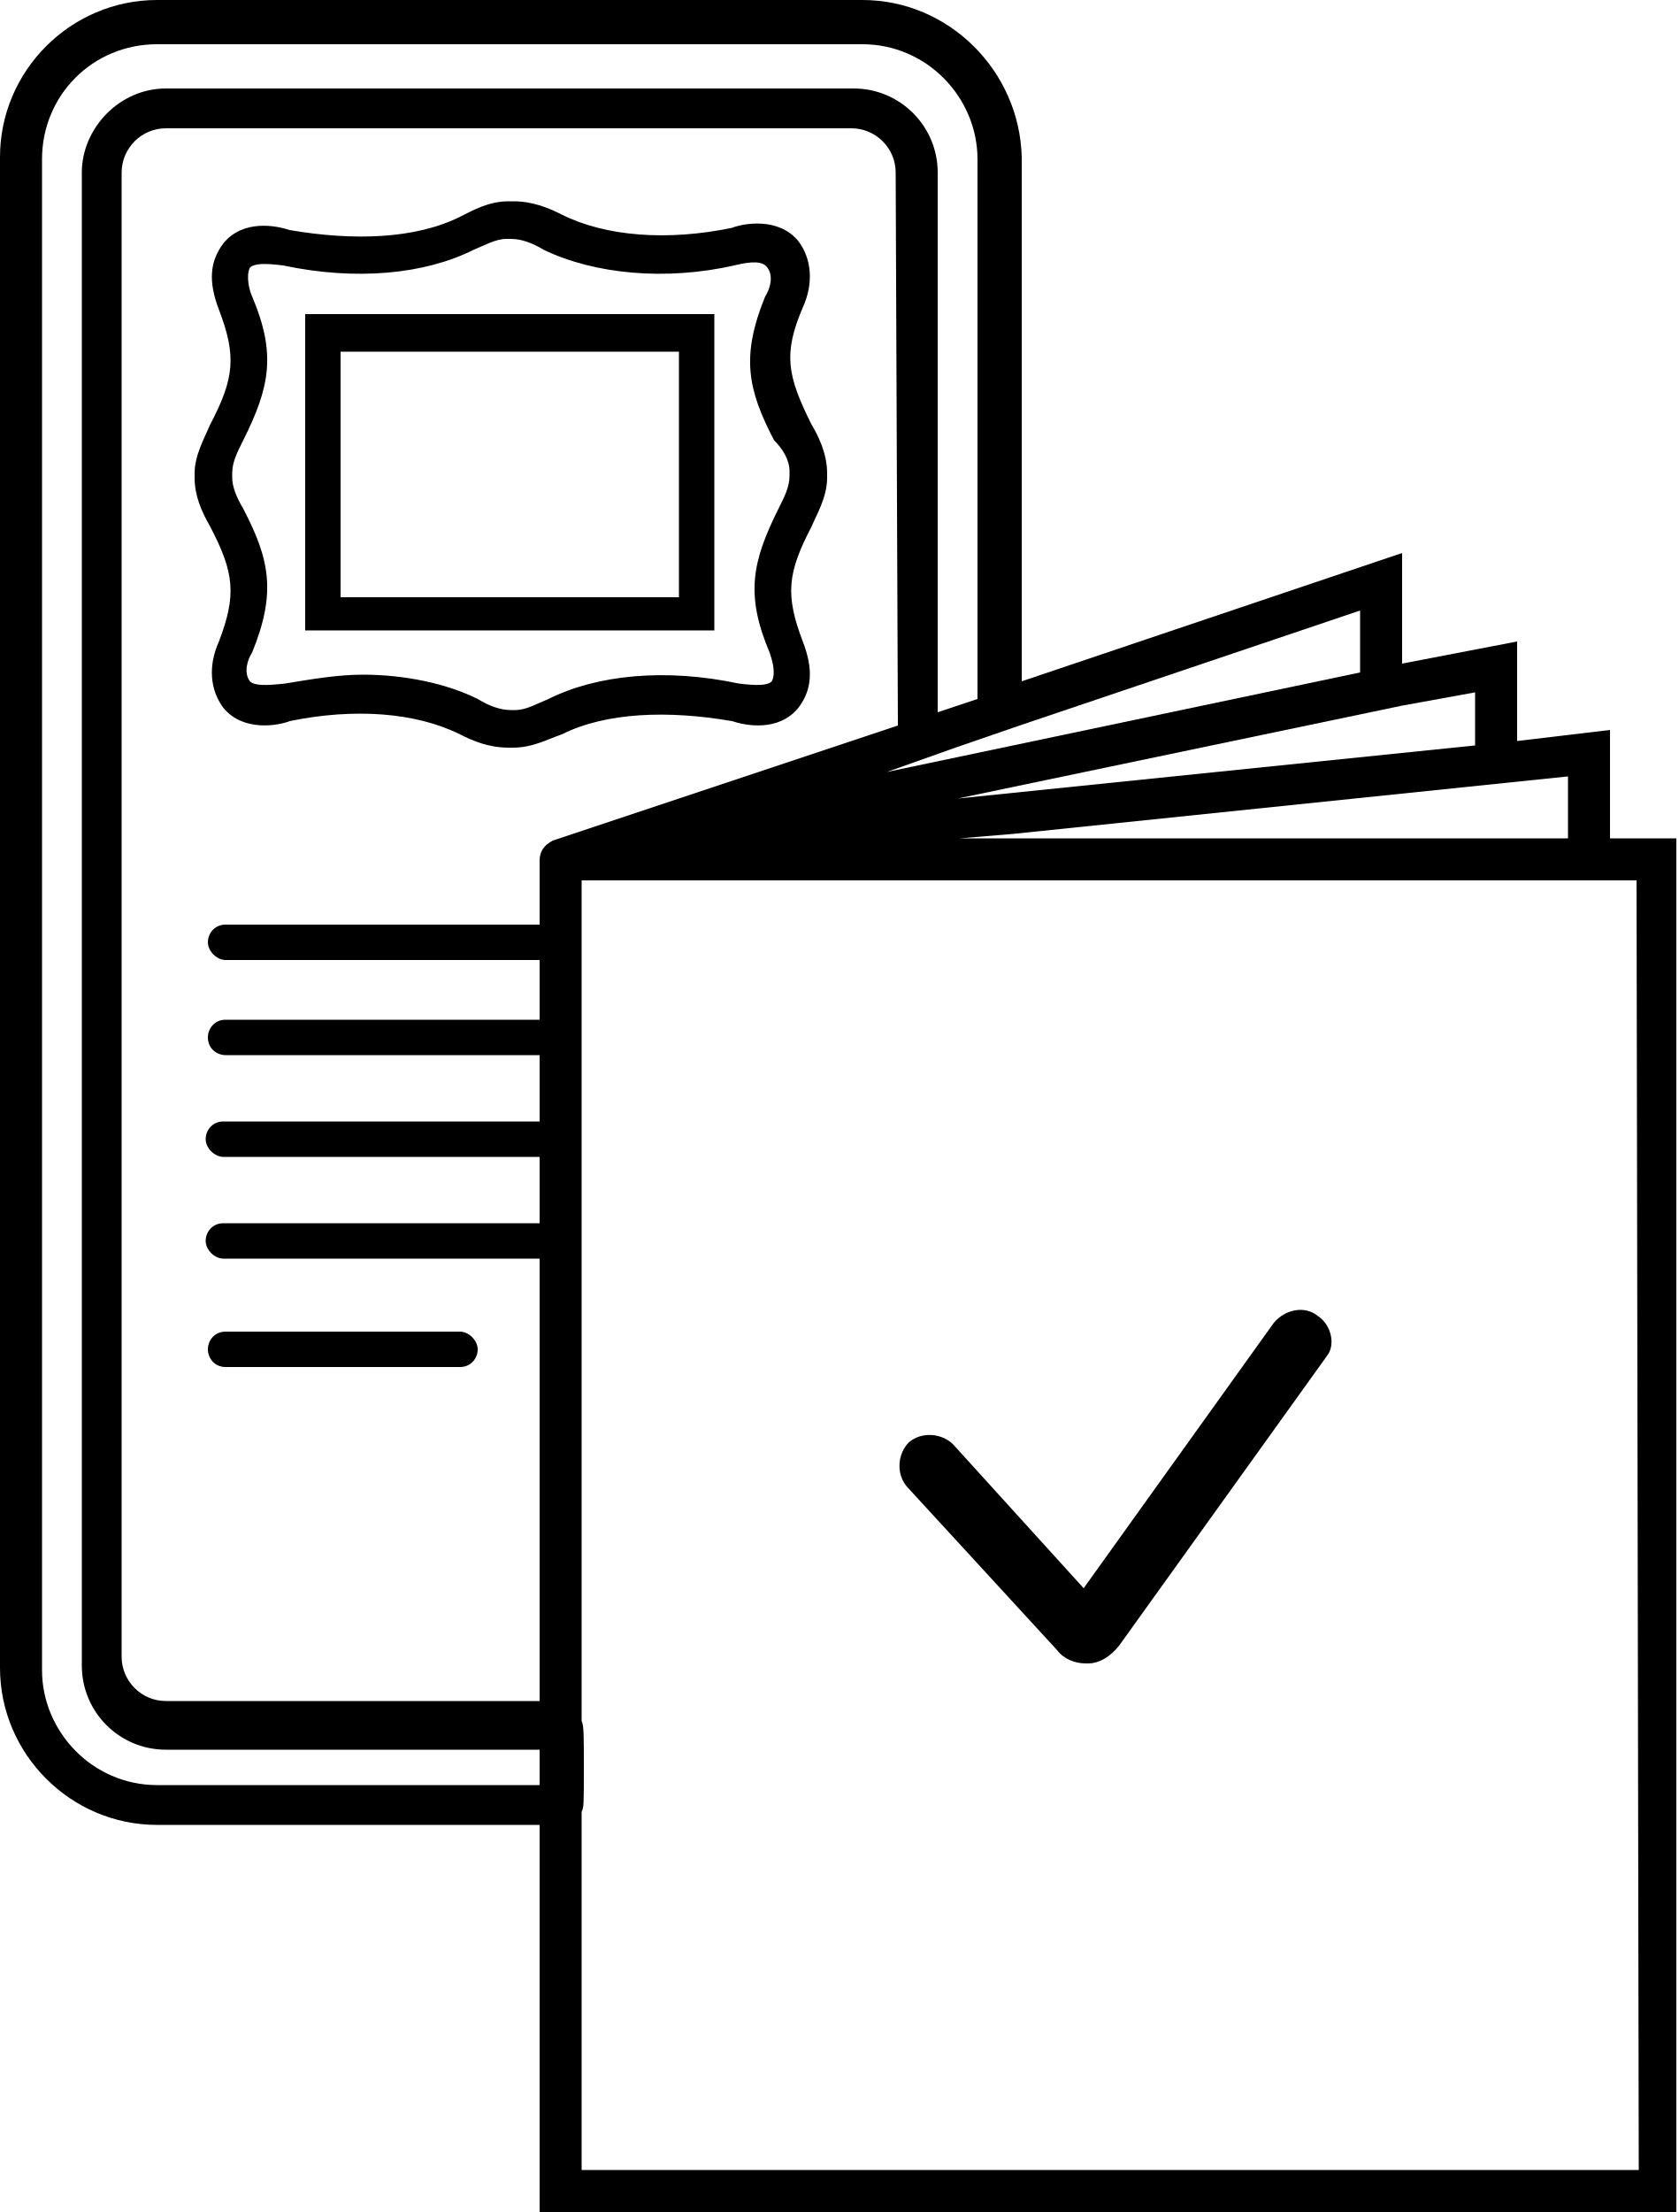
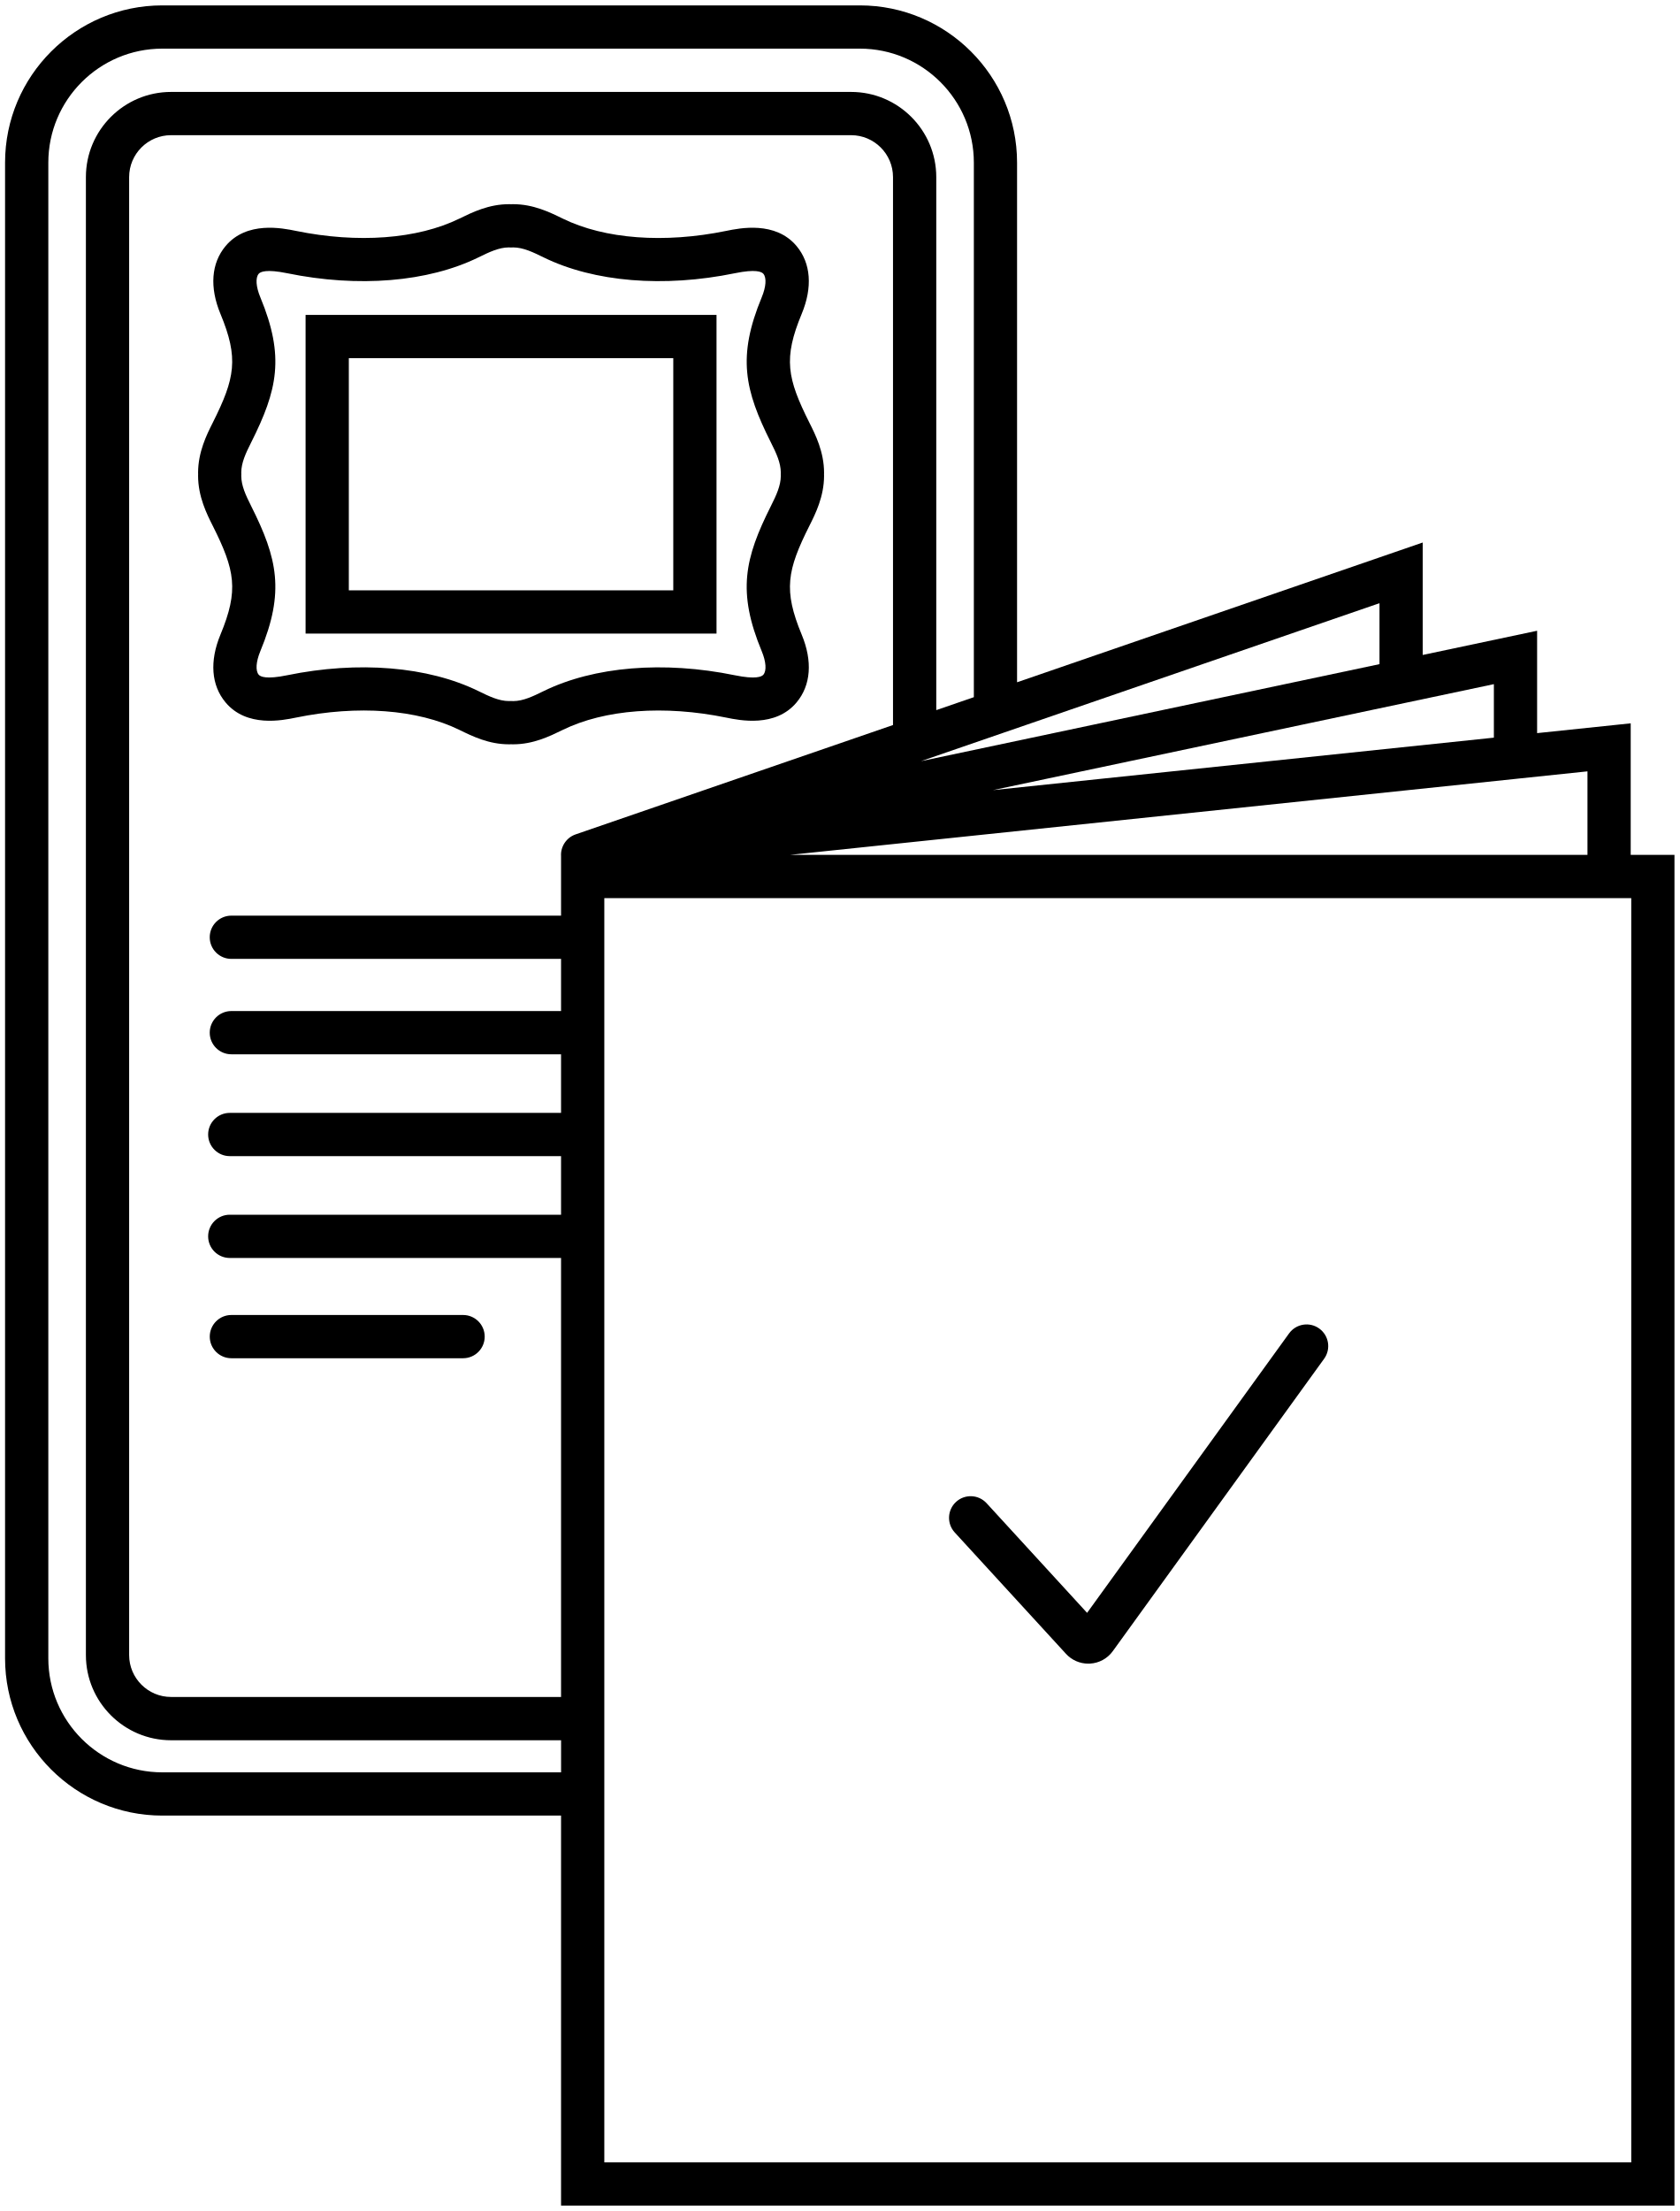
- <svg xmlns="http://www.w3.org/2000/svg" width="75.9" height="100" viewBox="0 0 75.9 100">
-   <path d="M36.3,13.9c0.5-1.1,0.4-2.2-0.2-3c-0.9-1.1-2.5-0.8-3-0.6c-2.9,0.6-5.7,0.4-7.7-0.6c-0.6-0.3-1.3-0.6-2.2-0.6h-0.1H23  c-0.9,0-1.6,0.4-2.2,0.7c-2,1-4.8,1.1-7.7,0.6c-0.6-0.2-2.1-0.5-3,0.6c-0.6,0.8-0.7,1.7-0.2,3c0.8,2.1,0.7,3.1-0.4,5.2  c-0.3,0.7-0.7,1.4-0.7,2.2v0.1l0,0v0.1c0,0.8,0.3,1.5,0.7,2.2c1.1,2.1,1.2,3.1,0.4,5.2c-0.5,1.1-0.4,2.2,0.2,3  c0.9,1.1,2.5,0.8,3,0.6c2.9-0.6,5.7-0.4,7.7,0.6c0.6,0.3,1.3,0.6,2.2,0.6h0.1h0.1c0.9,0,1.6-0.4,2.2-0.6c2-1,4.8-1.1,7.7-0.6  c0.6,0.2,2.1,0.5,3-0.6c0.6-0.8,0.7-1.7,0.2-3c-0.8-2.1-0.7-3.1,0.4-5.2c0.2-0.5,0.7-1.3,0.7-2.2v-0.2c0-0.9-0.4-1.7-0.7-2.2  C35.6,17,35.4,16,36.3,13.9L36.3,13.9z M35.7,21.3L35.7,21.3v0.2c0,0.5-0.2,0.9-0.5,1.5c-1.2,2.4-1.5,3.9-0.4,6.5  c0.1,0.3,0.3,0.9,0.1,1.3c-0.2,0.2-0.7,0.2-1.5,0.1c-3.3-0.7-6.4-0.4-8.6,0.7c-0.5,0.2-1,0.5-1.5,0.5l0,0h-0.1h-0.1  c-0.5,0-1-0.2-1.5-0.5c-1.4-0.7-3.3-1.1-5.2-1.1c-1.1,0-2.3,0.2-3.5,0.4C12,31,11.5,31,11.3,30.8c-0.3-0.4-0.1-1,0.1-1.3  c1.1-2.7,0.8-4.2-0.4-6.5c-0.3-0.5-0.5-1-0.5-1.4v-0.1v-0.1c0-0.5,0.2-0.9,0.5-1.5c1.2-2.4,1.5-3.9,0.4-6.5  c-0.1-0.2-0.3-0.9-0.1-1.3c0.2-0.2,0.7-0.2,1.5-0.1c3.3,0.7,6.4,0.4,8.6-0.7c0.5-0.2,1-0.5,1.5-0.5l0,0h0.1h0.1c0.5,0,1,0.2,1.5,0.5  c2.3,1.1,5.5,1.4,8.6,0.7c0.8-0.2,1.3-0.2,1.5,0.1c0.3,0.4,0.1,1-0.1,1.3c-1.1,2.7-0.8,4.2,0.4,6.5C35.4,20.3,35.7,20.8,35.7,21.3  h0.8H35.7L35.7,21.3z" fill="currentColor" />
-   <path d="M13.8,28.5h18.5V14.2H13.8V28.5z M15.4,15.9h15.3v11.1H15.4V15.9L15.4,15.9z" fill="currentColor" />
-   <path d="M10.2,61.8h10.6c0.5,0,0.8-0.4,0.8-0.8s-0.4-0.8-0.8-0.8H10.2c-0.5,0-0.8,0.4-0.8,0.8S9.7,61.8,10.2,61.8z" fill="currentColor" />
-   <path d="M72.8,37.9v-4.9l-4.2,0.5V29L63.4,30v-5l-17.2,5.8V7.1C46.1,3.2,42.9,0,39,0H7.1C3.2,0,0,3.2,0,7.1v68.3  c0,3.9,3.2,7.1,7.1,7.1h17.3V100h51.4V37.9H72.8L72.8,37.9z M70.9,37.9H43.4l2.4-0.2l25.1-2.6L70.9,37.9L70.9,37.9z M40.6,32.8  L25,38l0,0c-0.4,0.2-0.6,0.5-0.6,0.9v2.9H10.2c-0.5,0-0.8,0.4-0.8,0.8s0.4,0.8,0.8,0.8h14.2v2.7H10.2c-0.5,0-0.8,0.4-0.8,0.8  c0,0.5,0.4,0.8,0.8,0.8h14.2v3H10.1c-0.5,0-0.8,0.4-0.8,0.8s0.4,0.8,0.8,0.8h14.3v3H10.1c-0.5,0-0.8,0.4-0.8,0.8s0.4,0.8,0.8,0.8  h14.3v20H7.5c-1.1,0-2-0.9-2-2V7.8c0-1.1,0.9-2,2-2h31c1.1,0,2,0.9,2,2L40.6,32.8L40.6,32.8z M66.7,31.3v2.4l-23.4,2.4l20.1-4.2l0,0  L66.7,31.3z M61.5,27.6v2.8l-21.4,4.5l3.1-1.1l2.9-1l0,0L61.5,27.6L61.5,27.6z M7.1,80.7c-2.9,0-5.2-2.4-5.2-5.2V7.2  C1.9,4.3,4.2,2,7.1,2H39c2.9,0,5.2,2.4,5.2,5.2v24.4l-1.8,0.6V7.8c0-2.1-1.7-3.8-3.8-3.8H7.5C5.4,4,3.7,5.8,3.7,7.8v67.5  c0,2.1,1.7,3.8,3.8,3.8h16.9v1.6H7.1L7.1,80.7z M74.1,98.1H26.3V81.9c0.1-0.2,0.1-0.3,0.1-2.1c0-1.3,0-1.8-0.1-2V39.8H74L74.1,98.1  L74.1,98.1z" fill="currentColor" />
-   <path d="M59.6,59.5c-0.6-0.5-1.5-0.3-2,0.3l-8.6,12l-5.9-6.5c-0.5-0.5-1.4-0.6-2-0.1c-0.5,0.5-0.6,1.4-0.1,2l6.8,7.4  c0.3,0.4,0.8,0.6,1.3,0.6h0.1c0.5,0,1-0.3,1.4-0.8l9.4-13.1C60.4,60.8,60.2,59.9,59.6,59.5L59.6,59.5z" fill="currentColor" />
+ <svg xmlns="http://www.w3.org/2000/svg" width="75.98" height="100" viewBox="0 0 75.98 100">
+   <path d="M36.622,19.131c-1.019-2.029-1.19-2.923-.354-4.937.498-1.2.416-2.288-.231-3.063-.956-1.145-2.572-.814-3.18-.689-2.807.576-5.504.373-7.399-.555-.594-.291-1.333-.652-2.244-.652-.032,0-.063.001-.094.002-.031-.001-.062-.002-.094-.002-.911,0-1.65.362-2.244.652-1.896.928-4.593,1.13-7.399.555-.609-.125-2.224-.456-3.18.689-.647.775-.729,1.863-.231,3.063.835,2.013.665,2.908-.354,4.937-.262.521-.657,1.308-.657,2.253,0,.022.001.044.002.065-.001.022-.002.044-.002.066,0,.946.395,1.733.657,2.253,1.019,2.029,1.19,2.923.354,4.937-.498,1.201-.416,2.288.231,3.063.956,1.145,2.572.814,3.18.689,2.807-.576,5.504-.373,7.399.555.594.291,1.333.652,2.244.652.032,0,.063-.001.094-.002.031.001.062.002.094.002.911,0,1.65-.362,2.244-.652,1.896-.928,4.593-1.13,7.399-.555.608.125,2.224.456,3.18-.689.647-.775.729-1.863.231-3.063-.835-2.013-.665-2.908.354-4.937.262-.521.657-1.308.657-2.253,0-.022-.001-.044-.002-.065.001-.022.002-.044.002-.066,0-.946-.395-1.733-.657-2.253ZM35.32,21.471c0.0.017.001.035.002.056-.004.442-.197.861-.449,1.363-1.188,2.365-1.53,3.874-.413,6.565.196.473.225.879.074,1.06-.077.093-.347.219-1.286.027-3.222-.661-6.376-.4-8.652.714-.476.233-.926.453-1.38.453l-.098-.004-.094.003c-.458,0-.908-.22-1.384-.453-2.277-1.114-5.431-1.375-8.652-.714-.939.193-1.209.066-1.286-.027-.15-.18-.122-.586.074-1.06,1.116-2.691.775-4.2-.413-6.565-.252-.501-.445-.921-.449-1.363.001-.019.002-.037.002-.056l0-.021-0-.021c-0-.017-.001-.035-.002-.056.003-.442.197-.861.449-1.363,1.188-2.365,1.53-3.874.413-6.565-.197-.473-.225-.879-.074-1.06.077-.092.347-.219,1.286-.027,3.222.661,6.376.4,8.652-.714.476-.233.926-.453,1.38-.453l.098.004.094-.004c.458,0,.908.22,1.384.453,2.277,1.114,5.43,1.375,8.652.714.939-.193,1.209-.066,1.286.027.15.18.122.586-.074,1.06-1.116,2.691-.775,4.2.413,6.565.252.501.445.921.449,1.363-.001.019-.002.037-.002.056l-0.0.021 0.0.021Z" fill="currentColor" />
+   <path d="M13.824,28.656h18.59v-14.413H13.824v14.413ZM15.78,16.2h14.678v10.5h-14.678v-10.5Z" fill="currentColor" />
+   <path d="M10.467,61.431h10.482c.54,0,.978-.438.978-.978s-.438-.978-.978-.978h-10.482c-.54,0-.978.438-.978.978s.438.978.978.978Z" fill="currentColor" />
+   <path d="M73.77,38.663v-5.948l-4.234.443v-4.63l-5.175,1.095v-5.086l-18.351,6.321V7.355c0-3.921-3.19-7.111-7.111-7.111H7.341C3.42.244.229,3.434.229,7.355v67.65c0,3.921,3.19,7.111,7.111,7.111h18.041v17.64h50.369v-61.093h-1.981ZM71.814,38.663h-36.063l32.905-3.445c.002-0.0.003-0.0.005-.001l3.153-.33v3.776ZM40.398,32.792l-14.358,4.946c-.011.004-.02.008-.031.012-.018.007-.036.014-.053.021-.013.006-.025.012-.037.019-.016.008-.033.016-.049.025-.013.008-.026.016-.039.024-.014.009-.028.018-.041.027-.014.01-.027.02-.04.031-.011.009-.023.018-.034.028-.013.012-.026.024-.039.037-.01.009-.02.019-.029.029-.012.013-.024.027-.036.041-.009.01-.017.02-.026.031-.011.014-.021.028-.031.043-.008.011-.016.023-.024.035-.009.014-.017.028-.025.043-.007.013-.015.026-.022.04-.007.014-.013.028-.019.042-.007.015-.013.029-.019.044-.005.014-.01.028-.015.042-.005.016-.011.031-.015.047-.004.014-.007.029-.011.044-.004.016-.007.032-.011.048-.003.016-.005.032-.007.047-.002.015-.004.03-.005.046-.001.018-.002.035-.002.053-0.0.014-.001.028-.001.042 0.0.012.001.023.002.035v2.699h-14.915c-.54,0-.978.438-.978.978s.438.978.978.978h14.915v2.359h-14.915c-.54,0-.978.438-.978.978s.438.978.978.978h14.915v2.65h-14.987c-.54,0-.978.438-.978.978s.438.978.978.978h14.987v2.65h-14.987c-.54,0-.978.438-.978.978s.438.978.978.978h14.987v19.855H7.738c-1.045,0-1.896-.851-1.896-1.896V8.01c0-1.045.85-1.896,1.896-1.896h30.764c1.045,0,1.896.85,1.896,1.896v24.782ZM67.58,33.363l-22.659,2.373,18.657-3.947c.002-0.0.004-.001.006-.001l3.996-.845v2.421ZM62.406,30.038l-20.742,4.388,20.742-7.145v2.757ZM7.341,80.16c-2.842,0-5.155-2.312-5.155-5.155V7.355c0-2.842,2.312-5.155,5.155-5.155h31.559c2.842,0,5.155,2.312,5.155,5.155v24.177l-1.7.586V8.01c0-2.124-1.728-3.852-3.852-3.852H7.738c-2.124,0-3.852,1.728-3.852,3.852v66.847c0,2.124,1.728,3.852,3.852,3.852h17.644v1.452H7.341ZM73.795,97.8H27.338v-57.18h46.457v57.18Z" fill="currentColor" />
+   <path d="M59.681,60.088c-.438-.317-1.049-.218-1.366.22l-9.137,12.639-4.546-4.959c-.365-.398-.984-.425-1.382-.06-.398.365-.425.984-.06,1.382l5.033,5.49c.261.285.625.444,1.008.444.027,0,.054-.001.081-.002.412-.024.788-.23,1.03-.565l9.559-13.223c.317-.438.218-1.049-.22-1.366Z" fill="currentColor" />
</svg>
